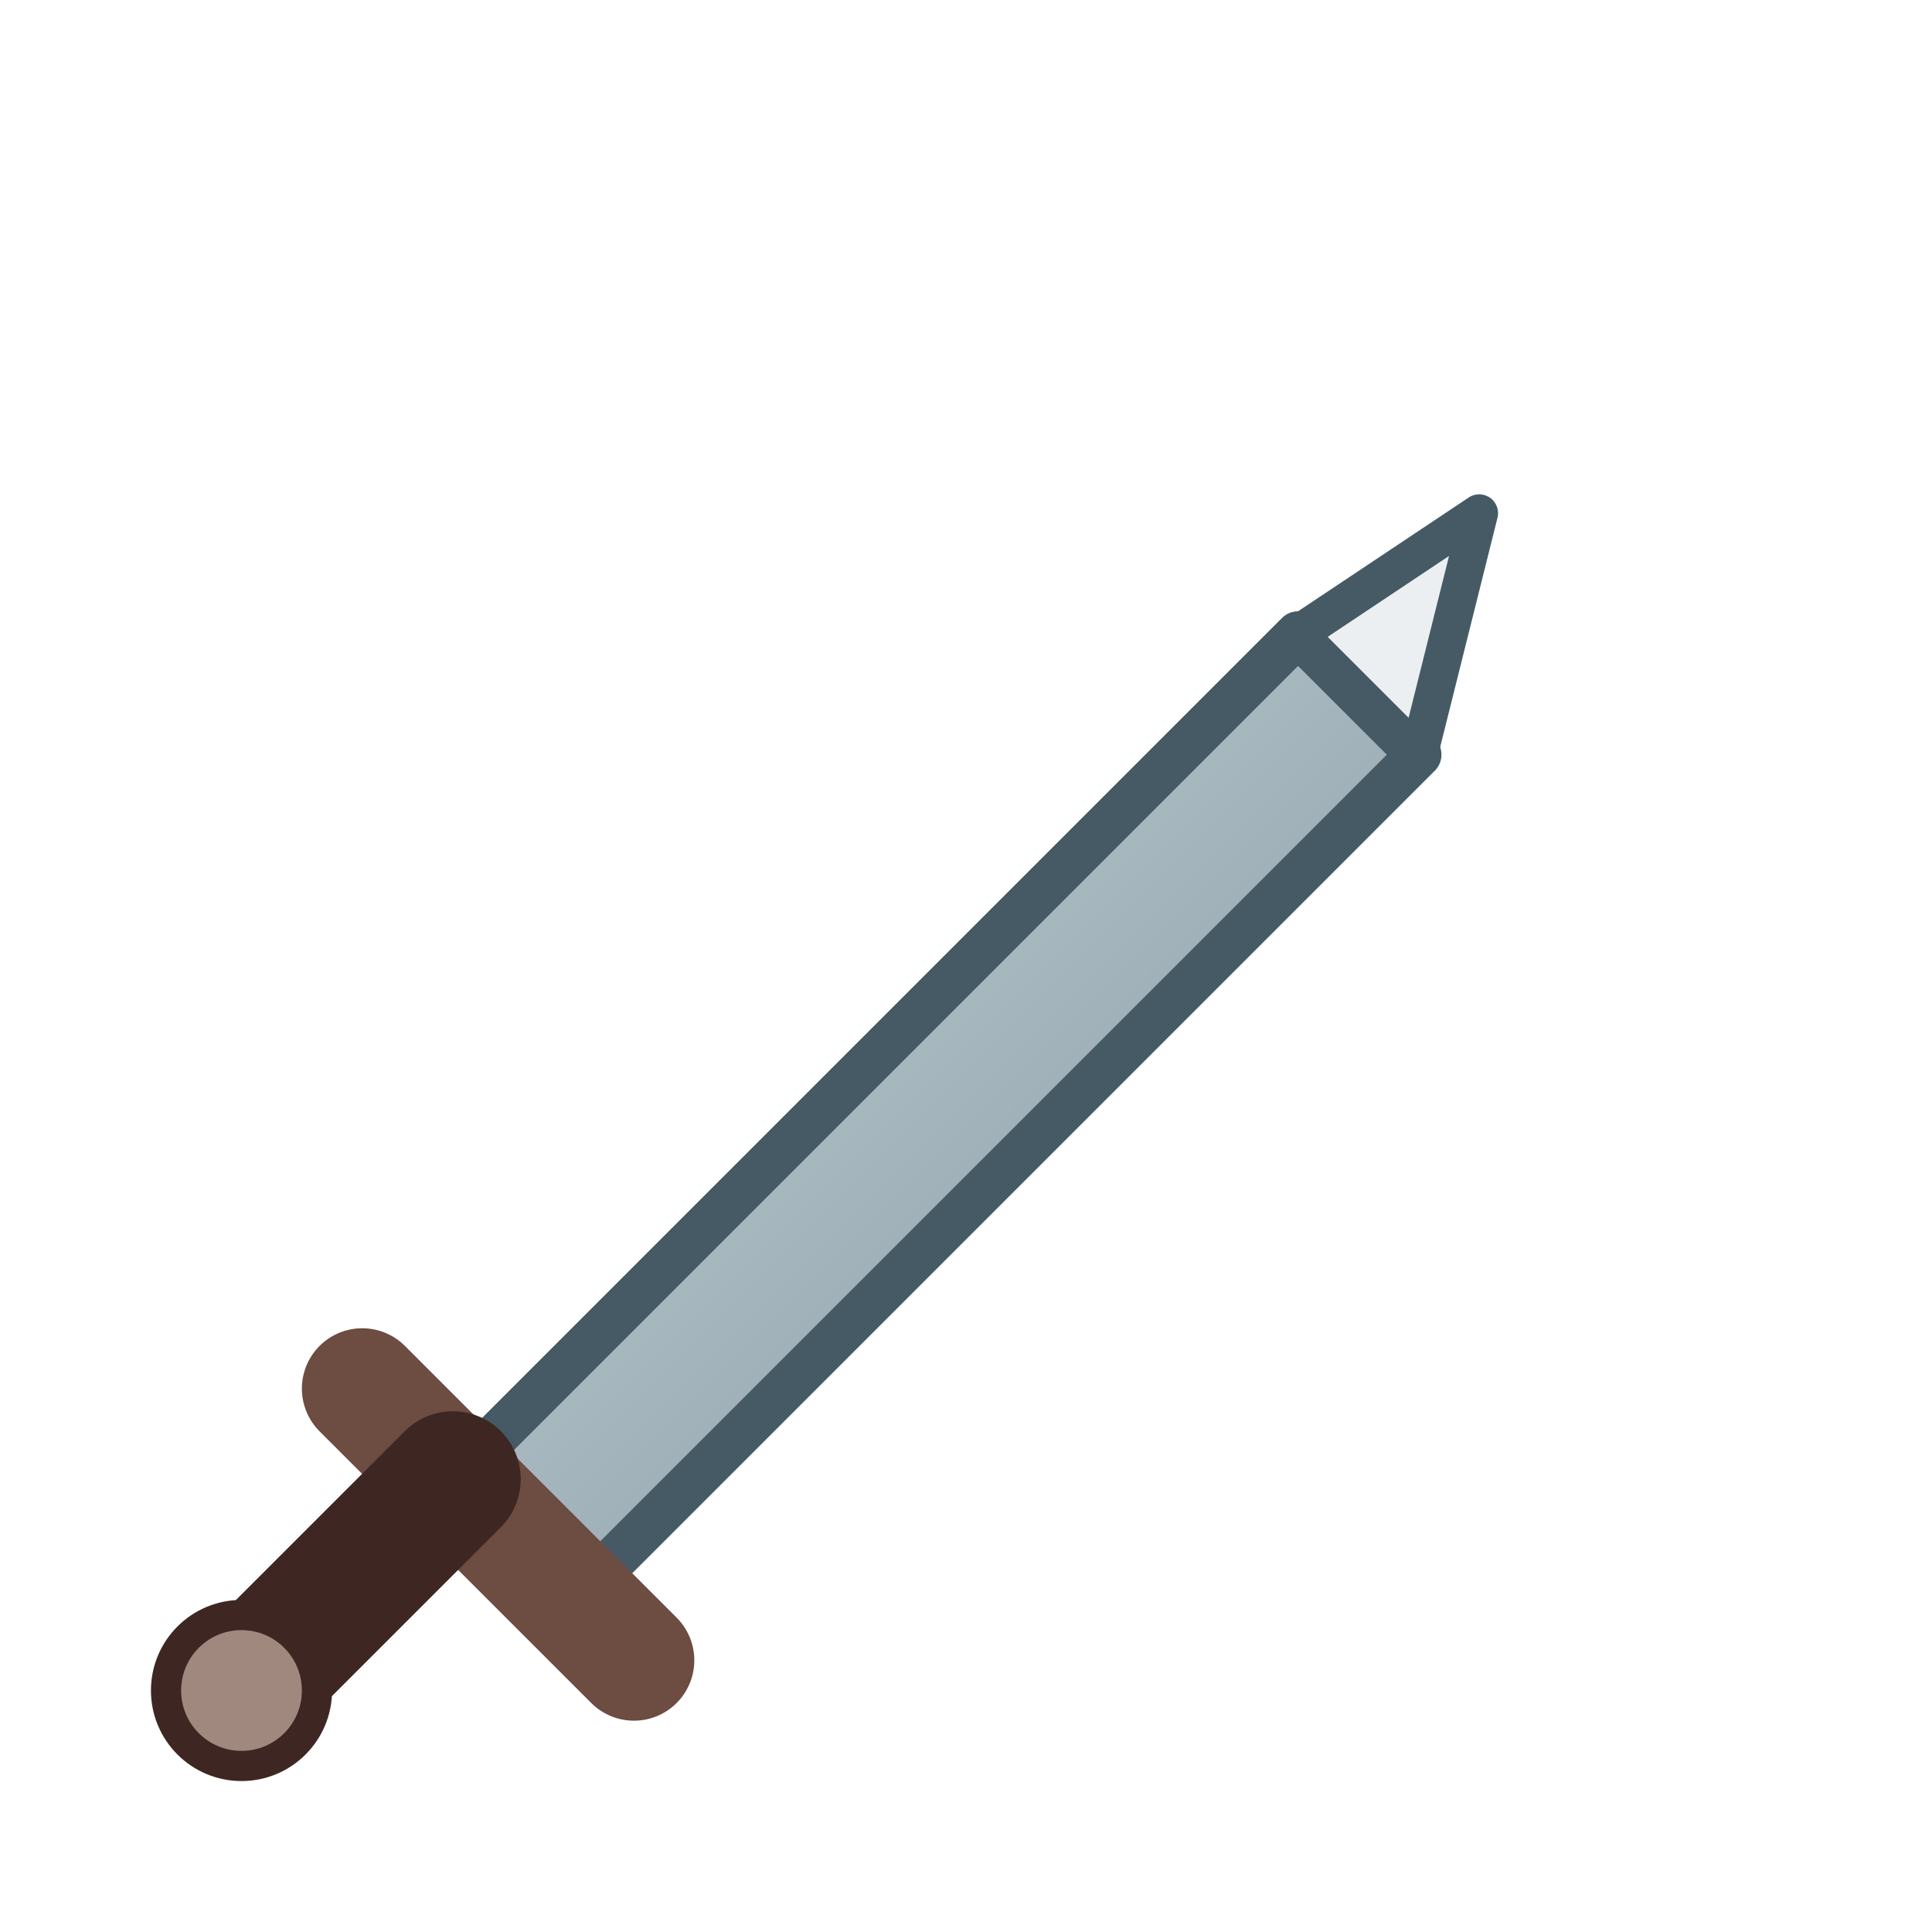
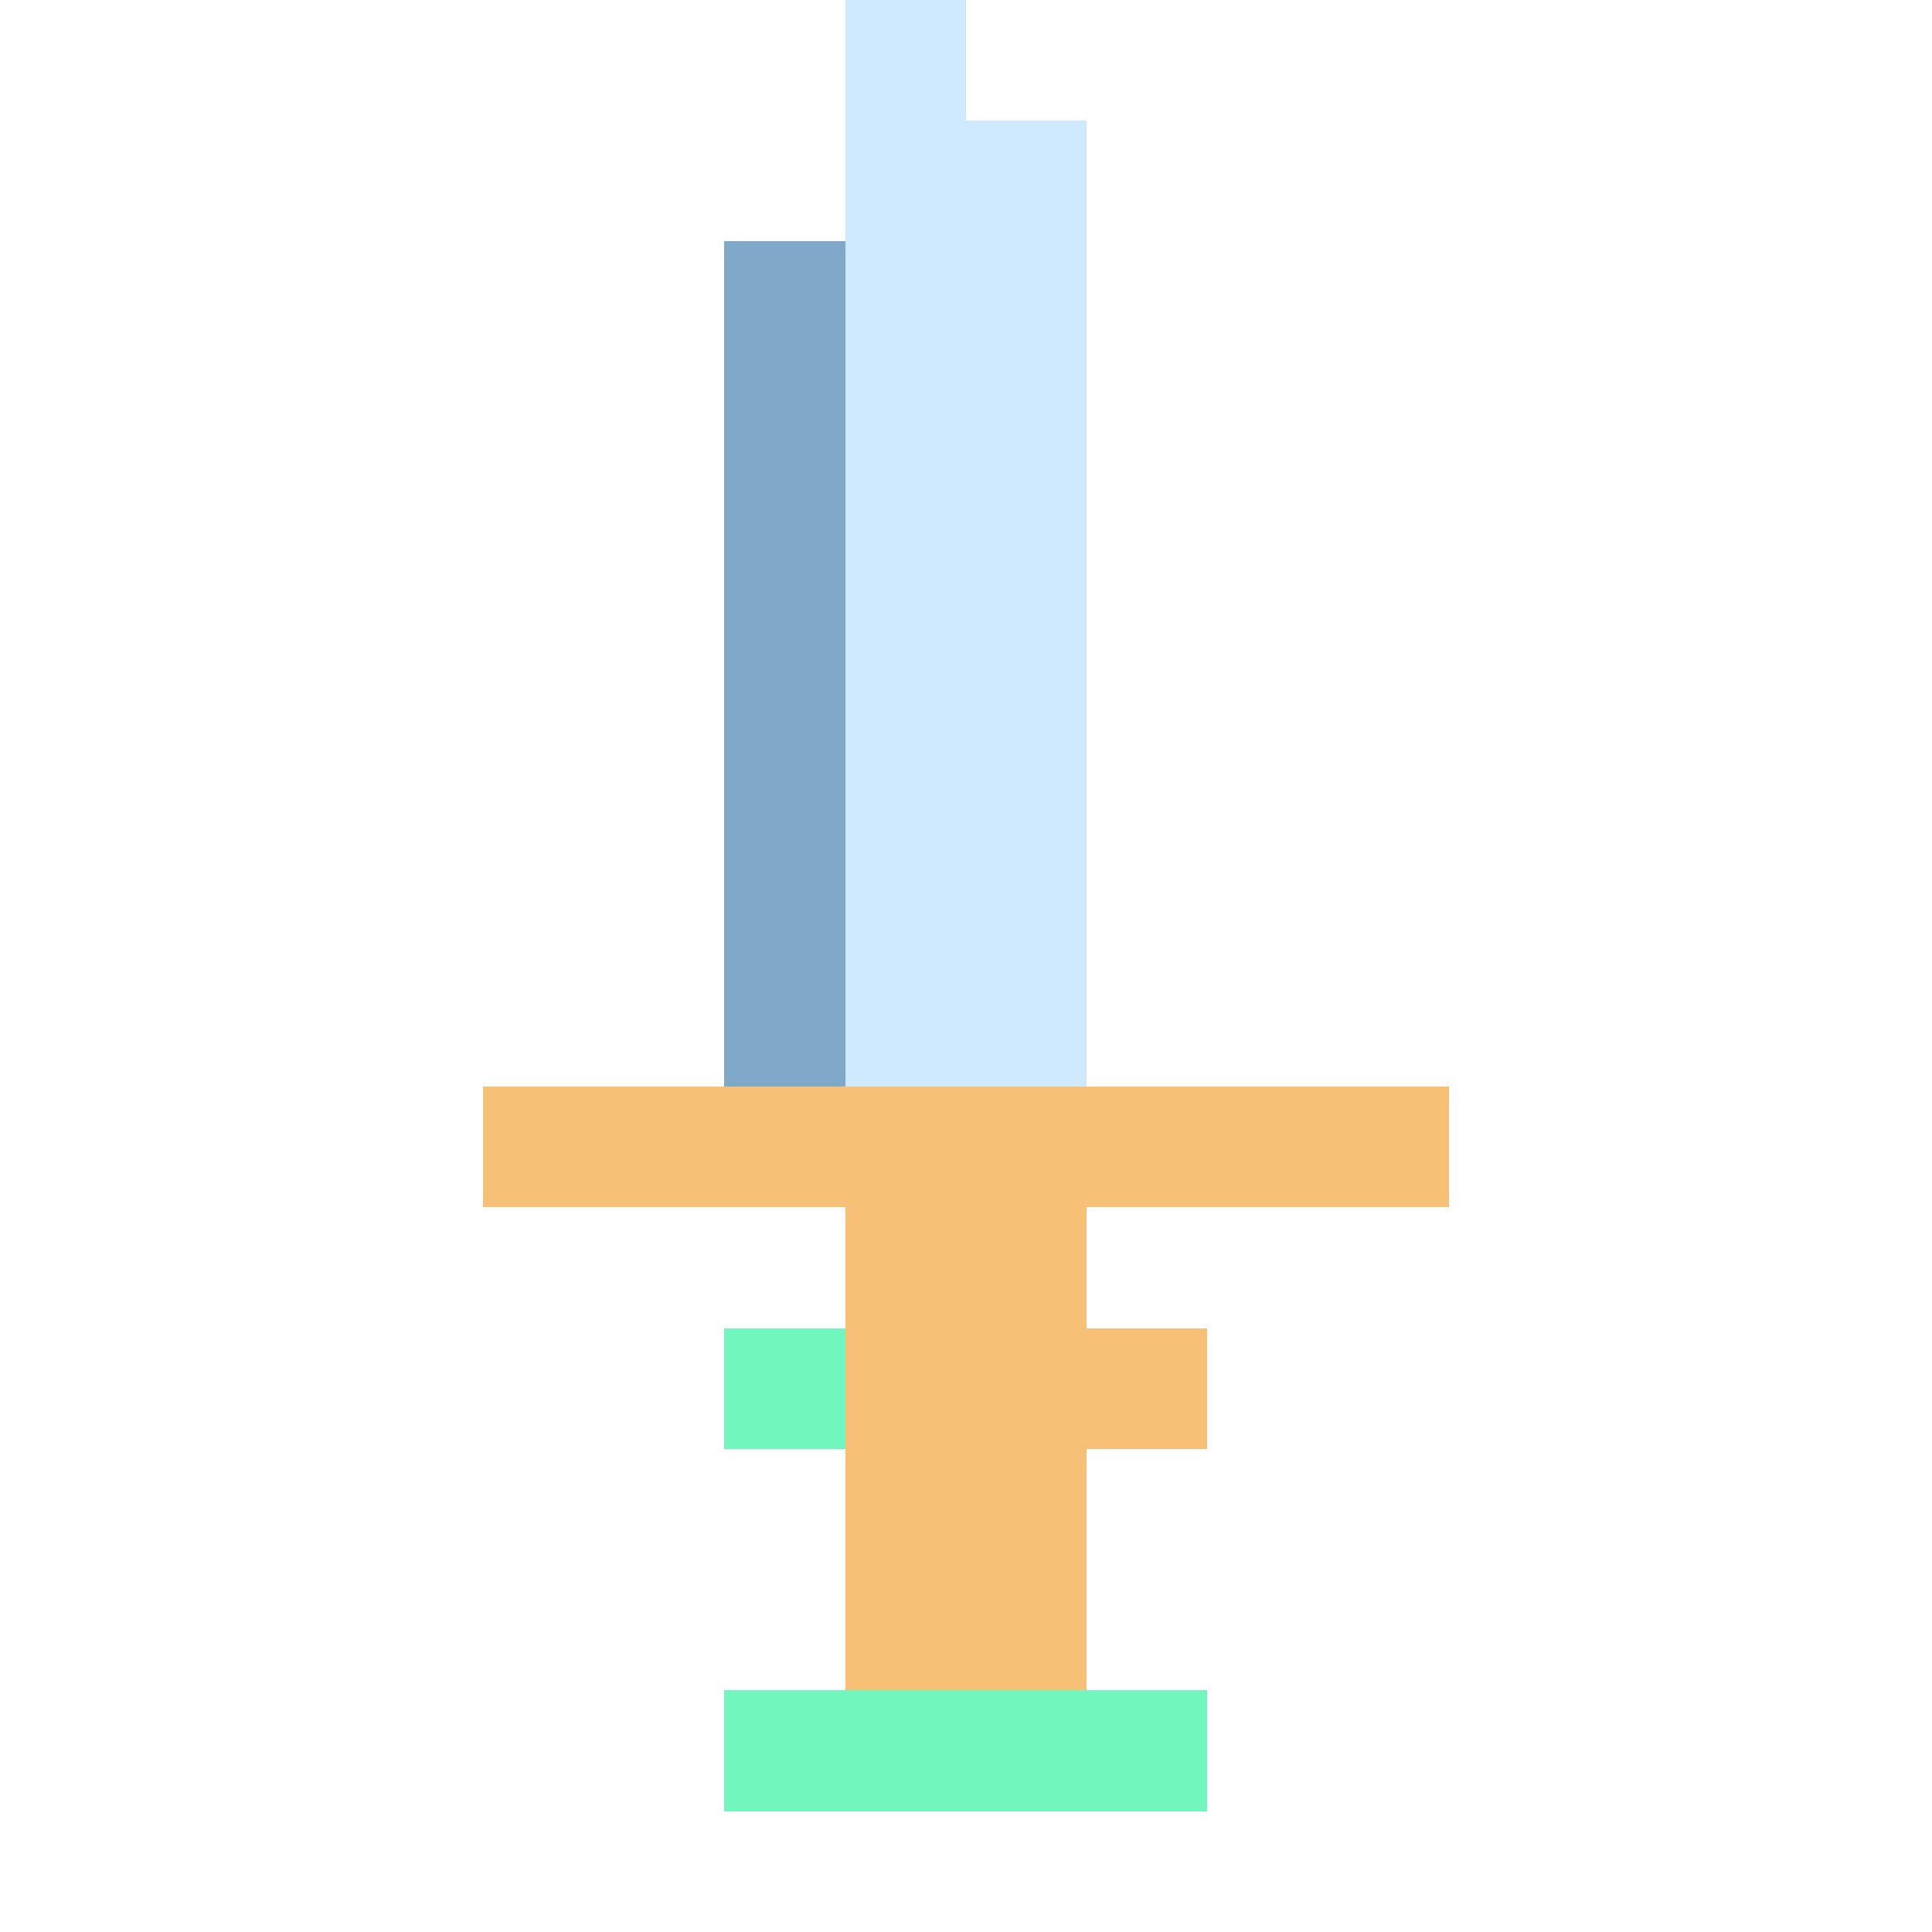
- <svg xmlns="http://www.w3.org/2000/svg" viewBox="0 0 128 128" width="128" height="128" role="img" aria-label="iron sword">
-   <rect width="128" height="128" fill="none" />
-   <defs>
-     <linearGradient id="iron" x1="0" y1="0" x2="1" y2="1">
-       <stop offset="0%" stop-color="#cfd8dc" />
-       <stop offset="100%" stop-color="#78909c" />
-     </linearGradient>
-   </defs>
-   <path d="M30 98 L86 42 L94 50 L38 106 Z" fill="url(#iron)" stroke="#455a64" stroke-width="3" stroke-linejoin="round" />
-   <path d="M86 42 L98 34 L94 50 Z" fill="#eceff1" stroke="#455a64" stroke-width="2.5" stroke-linejoin="round" />
-   <path d="M24 92 l18 18" stroke="#6d4c41" stroke-width="8" stroke-linecap="round" />
-   <path d="M30 98 l-12 12" stroke="#3e2723" stroke-width="9" stroke-linecap="round" />
-   <circle cx="16" cy="112" r="5" fill="#a1887f" stroke="#3e2723" stroke-width="2" />
+ <svg xmlns="http://www.w3.org/2000/svg" viewBox="0 0 16 16" width="128" height="128" shape-rendering="crispEdges" role="img" aria-label="sword">
+   <rect x="7" y="0" width="1" height="1" fill="#cfe9ff" />
+   <rect x="7" y="1" width="2" height="1" fill="#cfe9ff" />
+   <rect x="6" y="2" width="1" height="1" fill="#7fa8c9" />
+   <rect x="7" y="2" width="2" height="1" fill="#cfe9ff" />
+   <rect x="6" y="3" width="1" height="1" fill="#7fa8c9" />
+   <rect x="7" y="3" width="2" height="1" fill="#cfe9ff" />
+   <rect x="6" y="4" width="1" height="1" fill="#7fa8c9" />
+   <rect x="7" y="4" width="2" height="1" fill="#cfe9ff" />
+   <rect x="6" y="5" width="1" height="1" fill="#7fa8c9" />
+   <rect x="7" y="5" width="2" height="1" fill="#cfe9ff" />
+   <rect x="6" y="6" width="1" height="1" fill="#7fa8c9" />
+   <rect x="7" y="6" width="2" height="1" fill="#cfe9ff" />
+   <rect x="6" y="7" width="1" height="1" fill="#7fa8c9" />
+   <rect x="7" y="7" width="2" height="1" fill="#cfe9ff" />
+   <rect x="6" y="8" width="1" height="1" fill="#7fa8c9" />
+   <rect x="7" y="8" width="2" height="1" fill="#cfe9ff" />
+   <rect x="4" y="9" width="8" height="1" fill="#f6c177" />
+   <rect x="7" y="10" width="2" height="1" fill="#f6c177" />
+   <rect x="6" y="11" width="1" height="1" fill="#71f6bd" />
+   <rect x="7" y="11" width="3" height="1" fill="#f6c177" />
+   <rect x="7" y="12" width="2" height="1" fill="#f6c177" />
+   <rect x="7" y="13" width="2" height="1" fill="#f6c177" />
+   <rect x="6" y="14" width="4" height="1" fill="#71f6bd" />
</svg>
